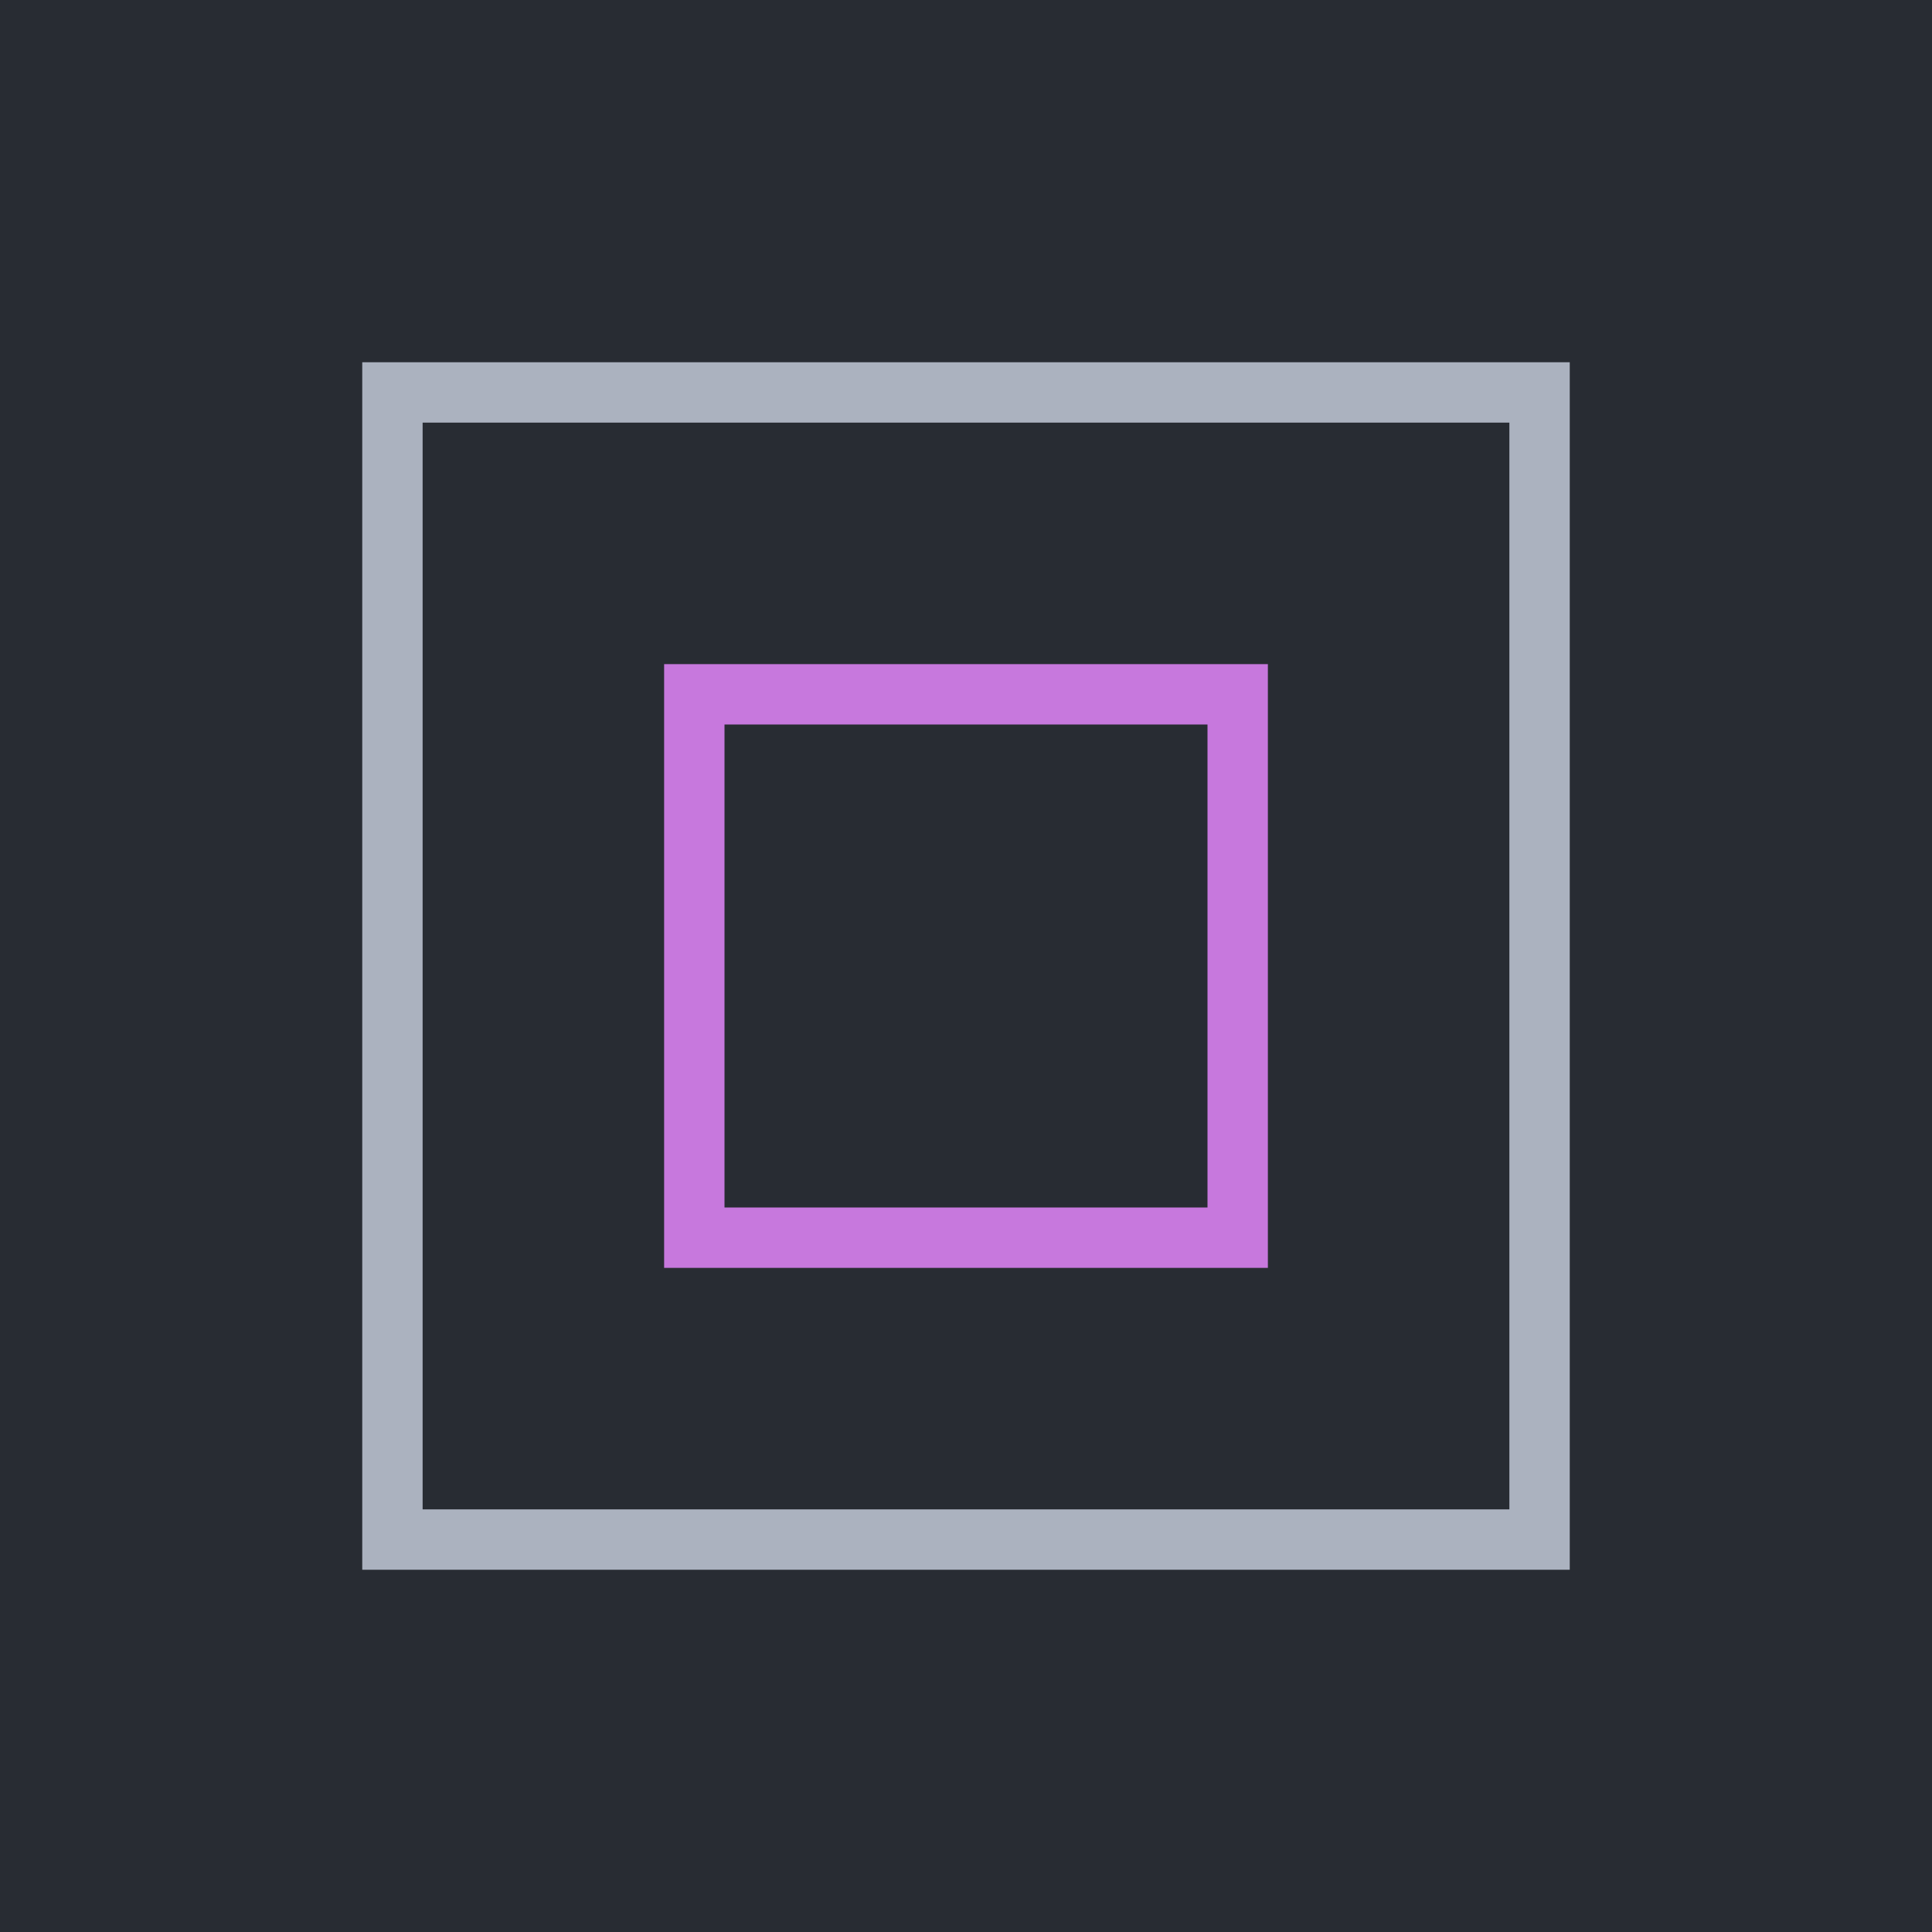
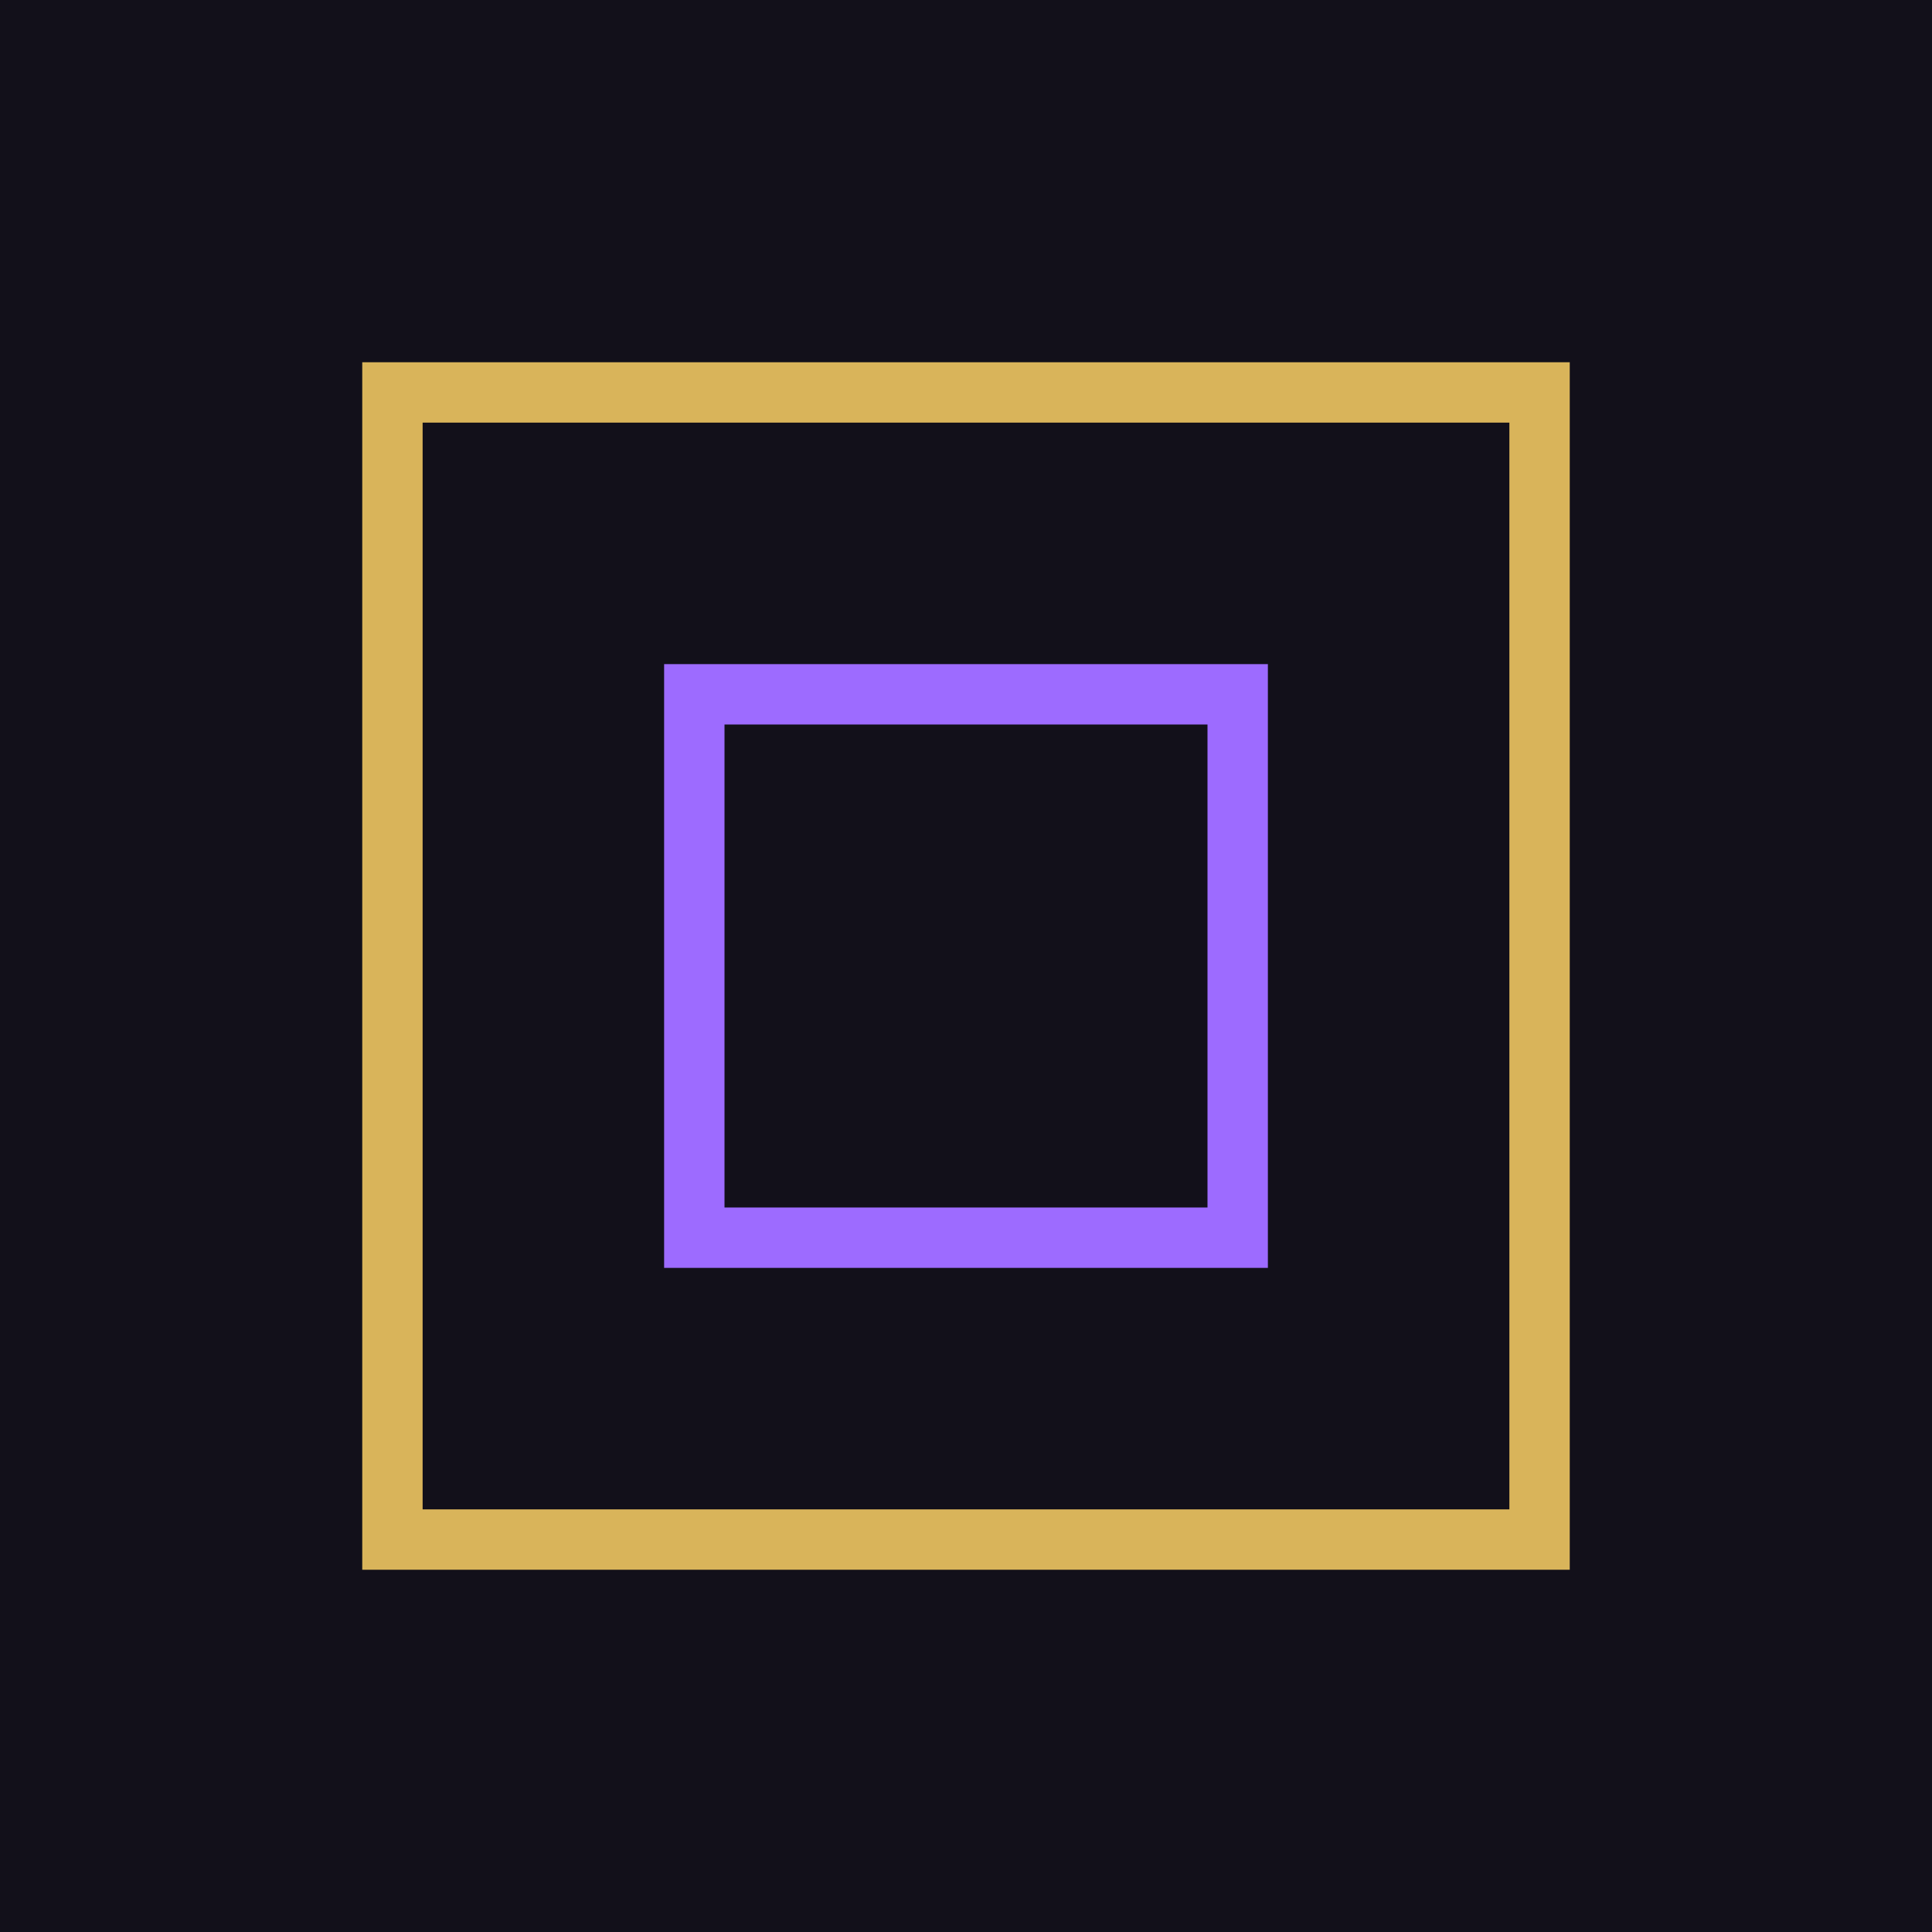
<svg xmlns="http://www.w3.org/2000/svg" viewBox="0 0 32 32">
-   <rect width="32" height="32" fill="#282C33" />
-   <rect x="6.5" y="6.5" width="19" height="19" fill="none" stroke="#ABB2BF" />
-   <rect x="11.5" y="11.5" width="9" height="9" fill="none" stroke="#C778DD" />
+   <rect width="32" height="32" fill="#12101A" />
+   <rect x="6.5" y="6.5" width="19" height="19" fill="none" stroke="#D9B45A" />
+   <rect x="11.5" y="11.5" width="9" height="9" fill="none" stroke="#9D6BFF" />
</svg>
